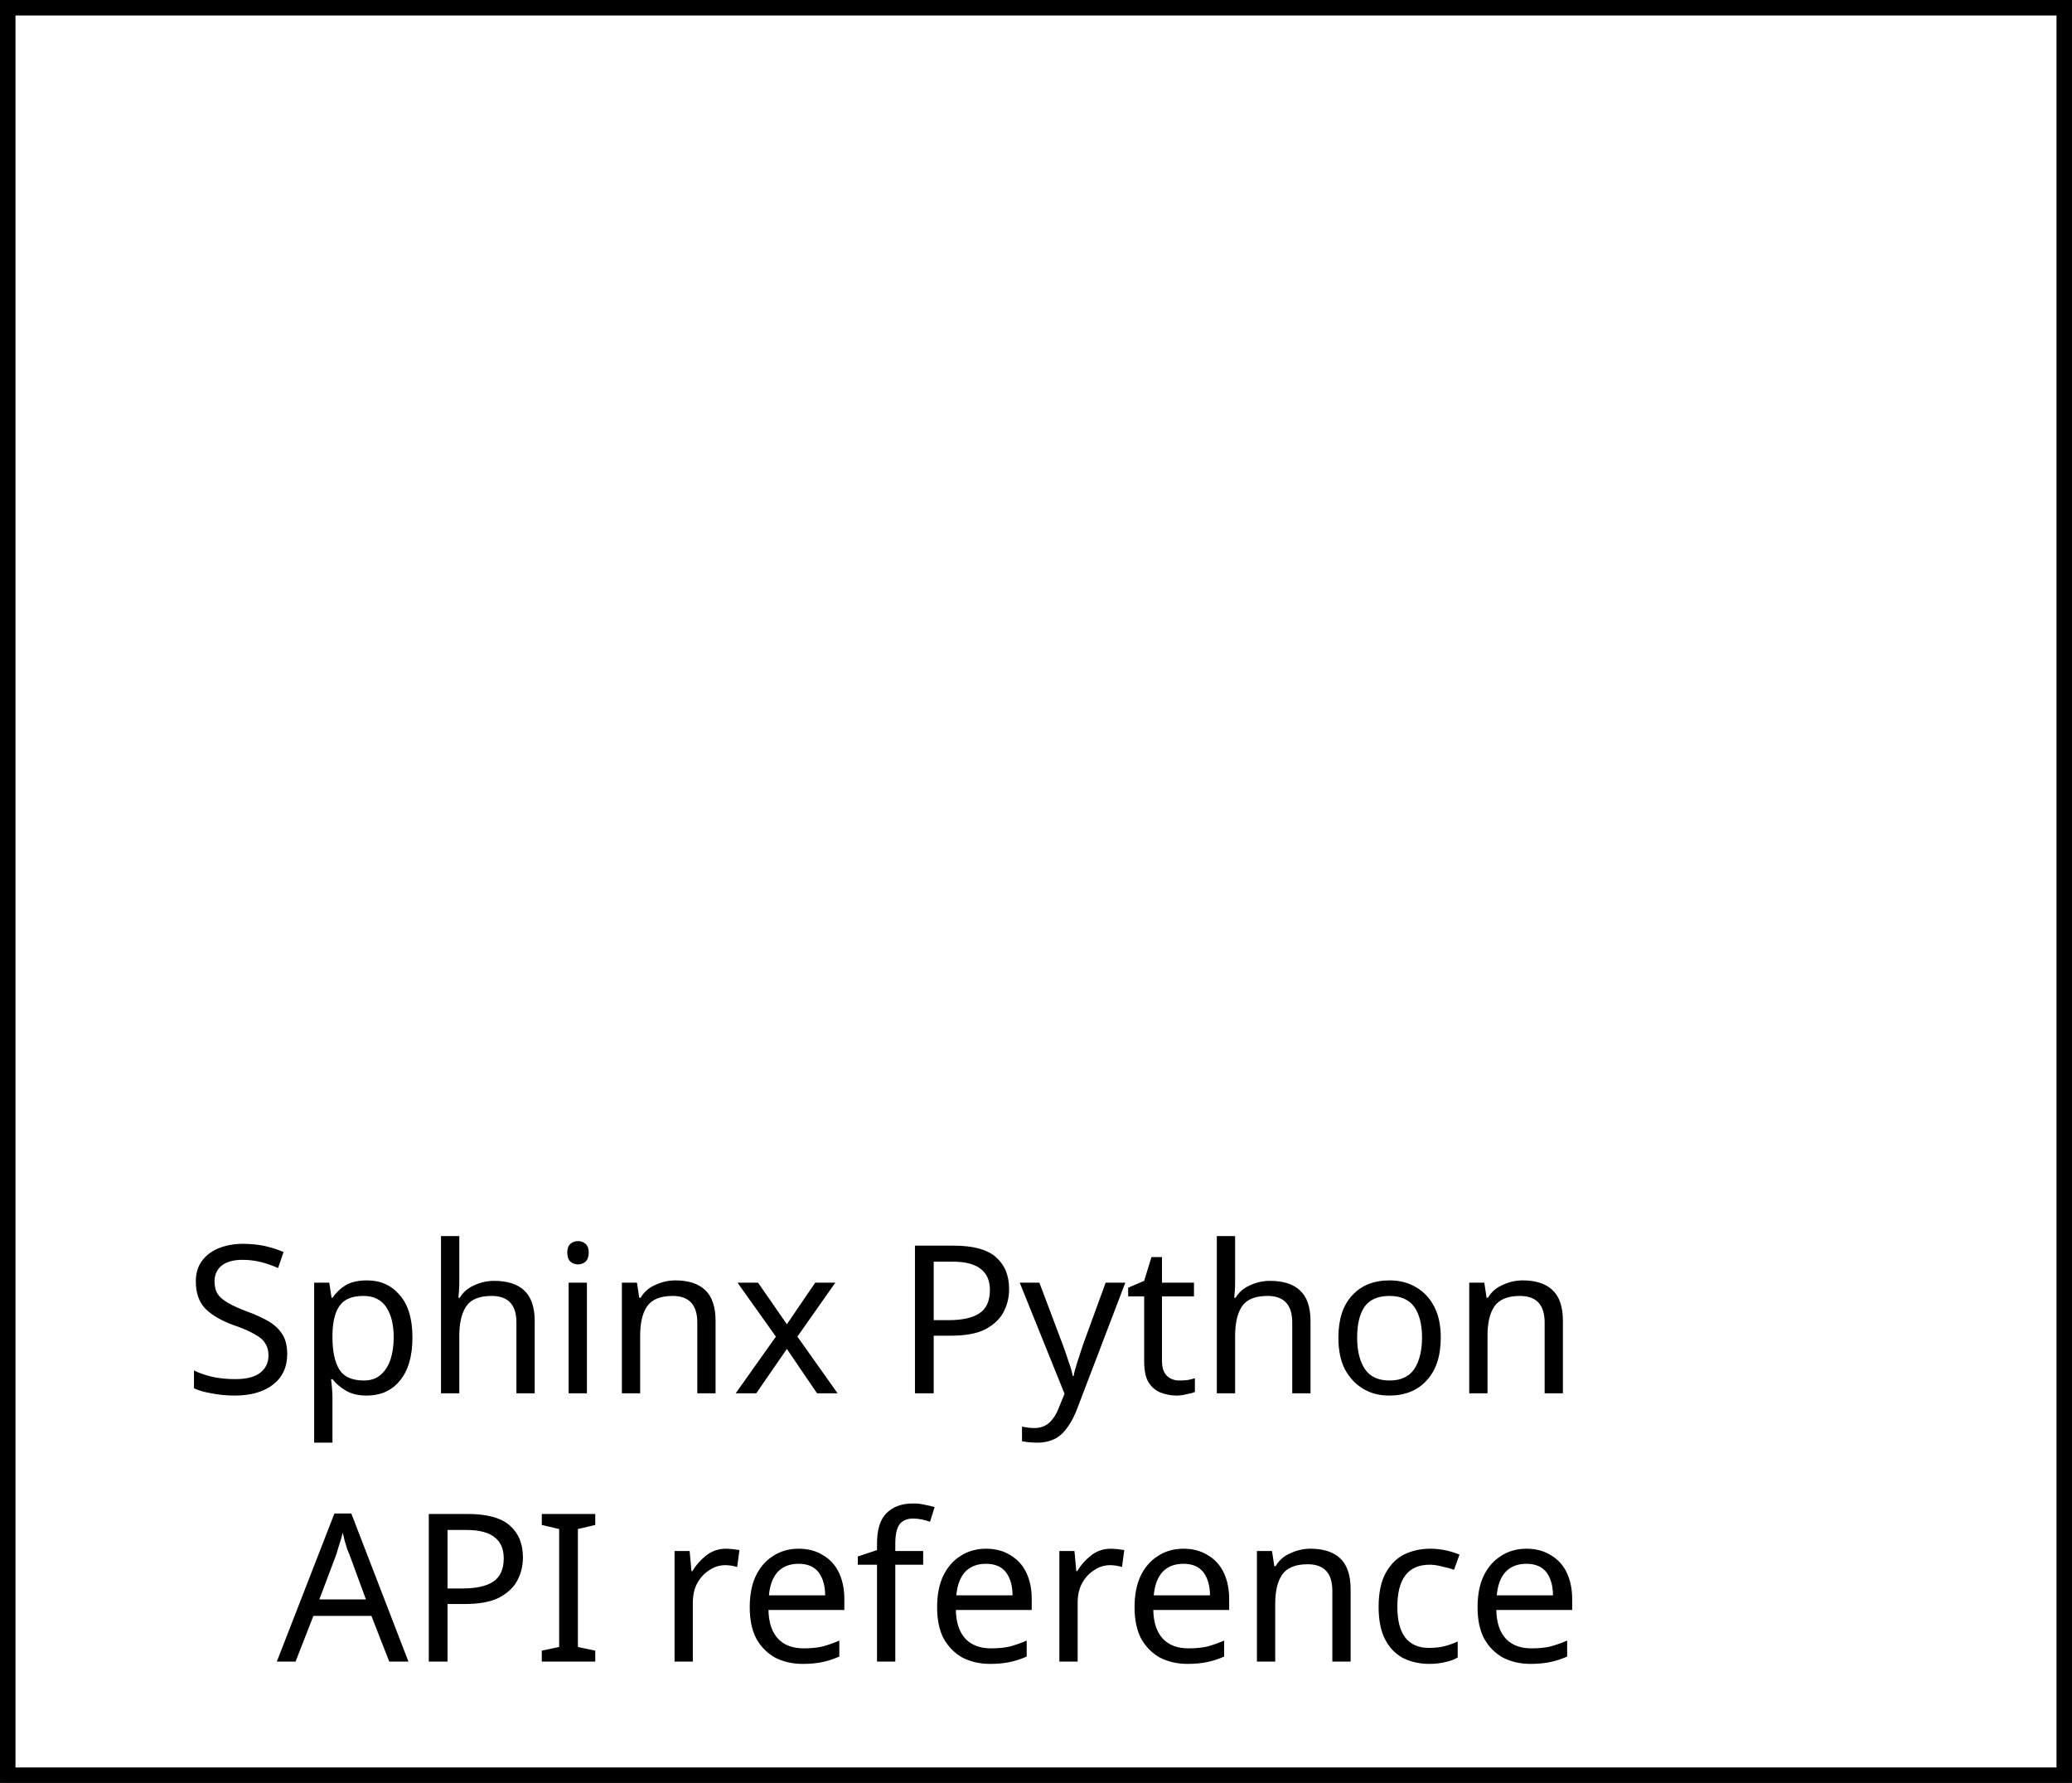
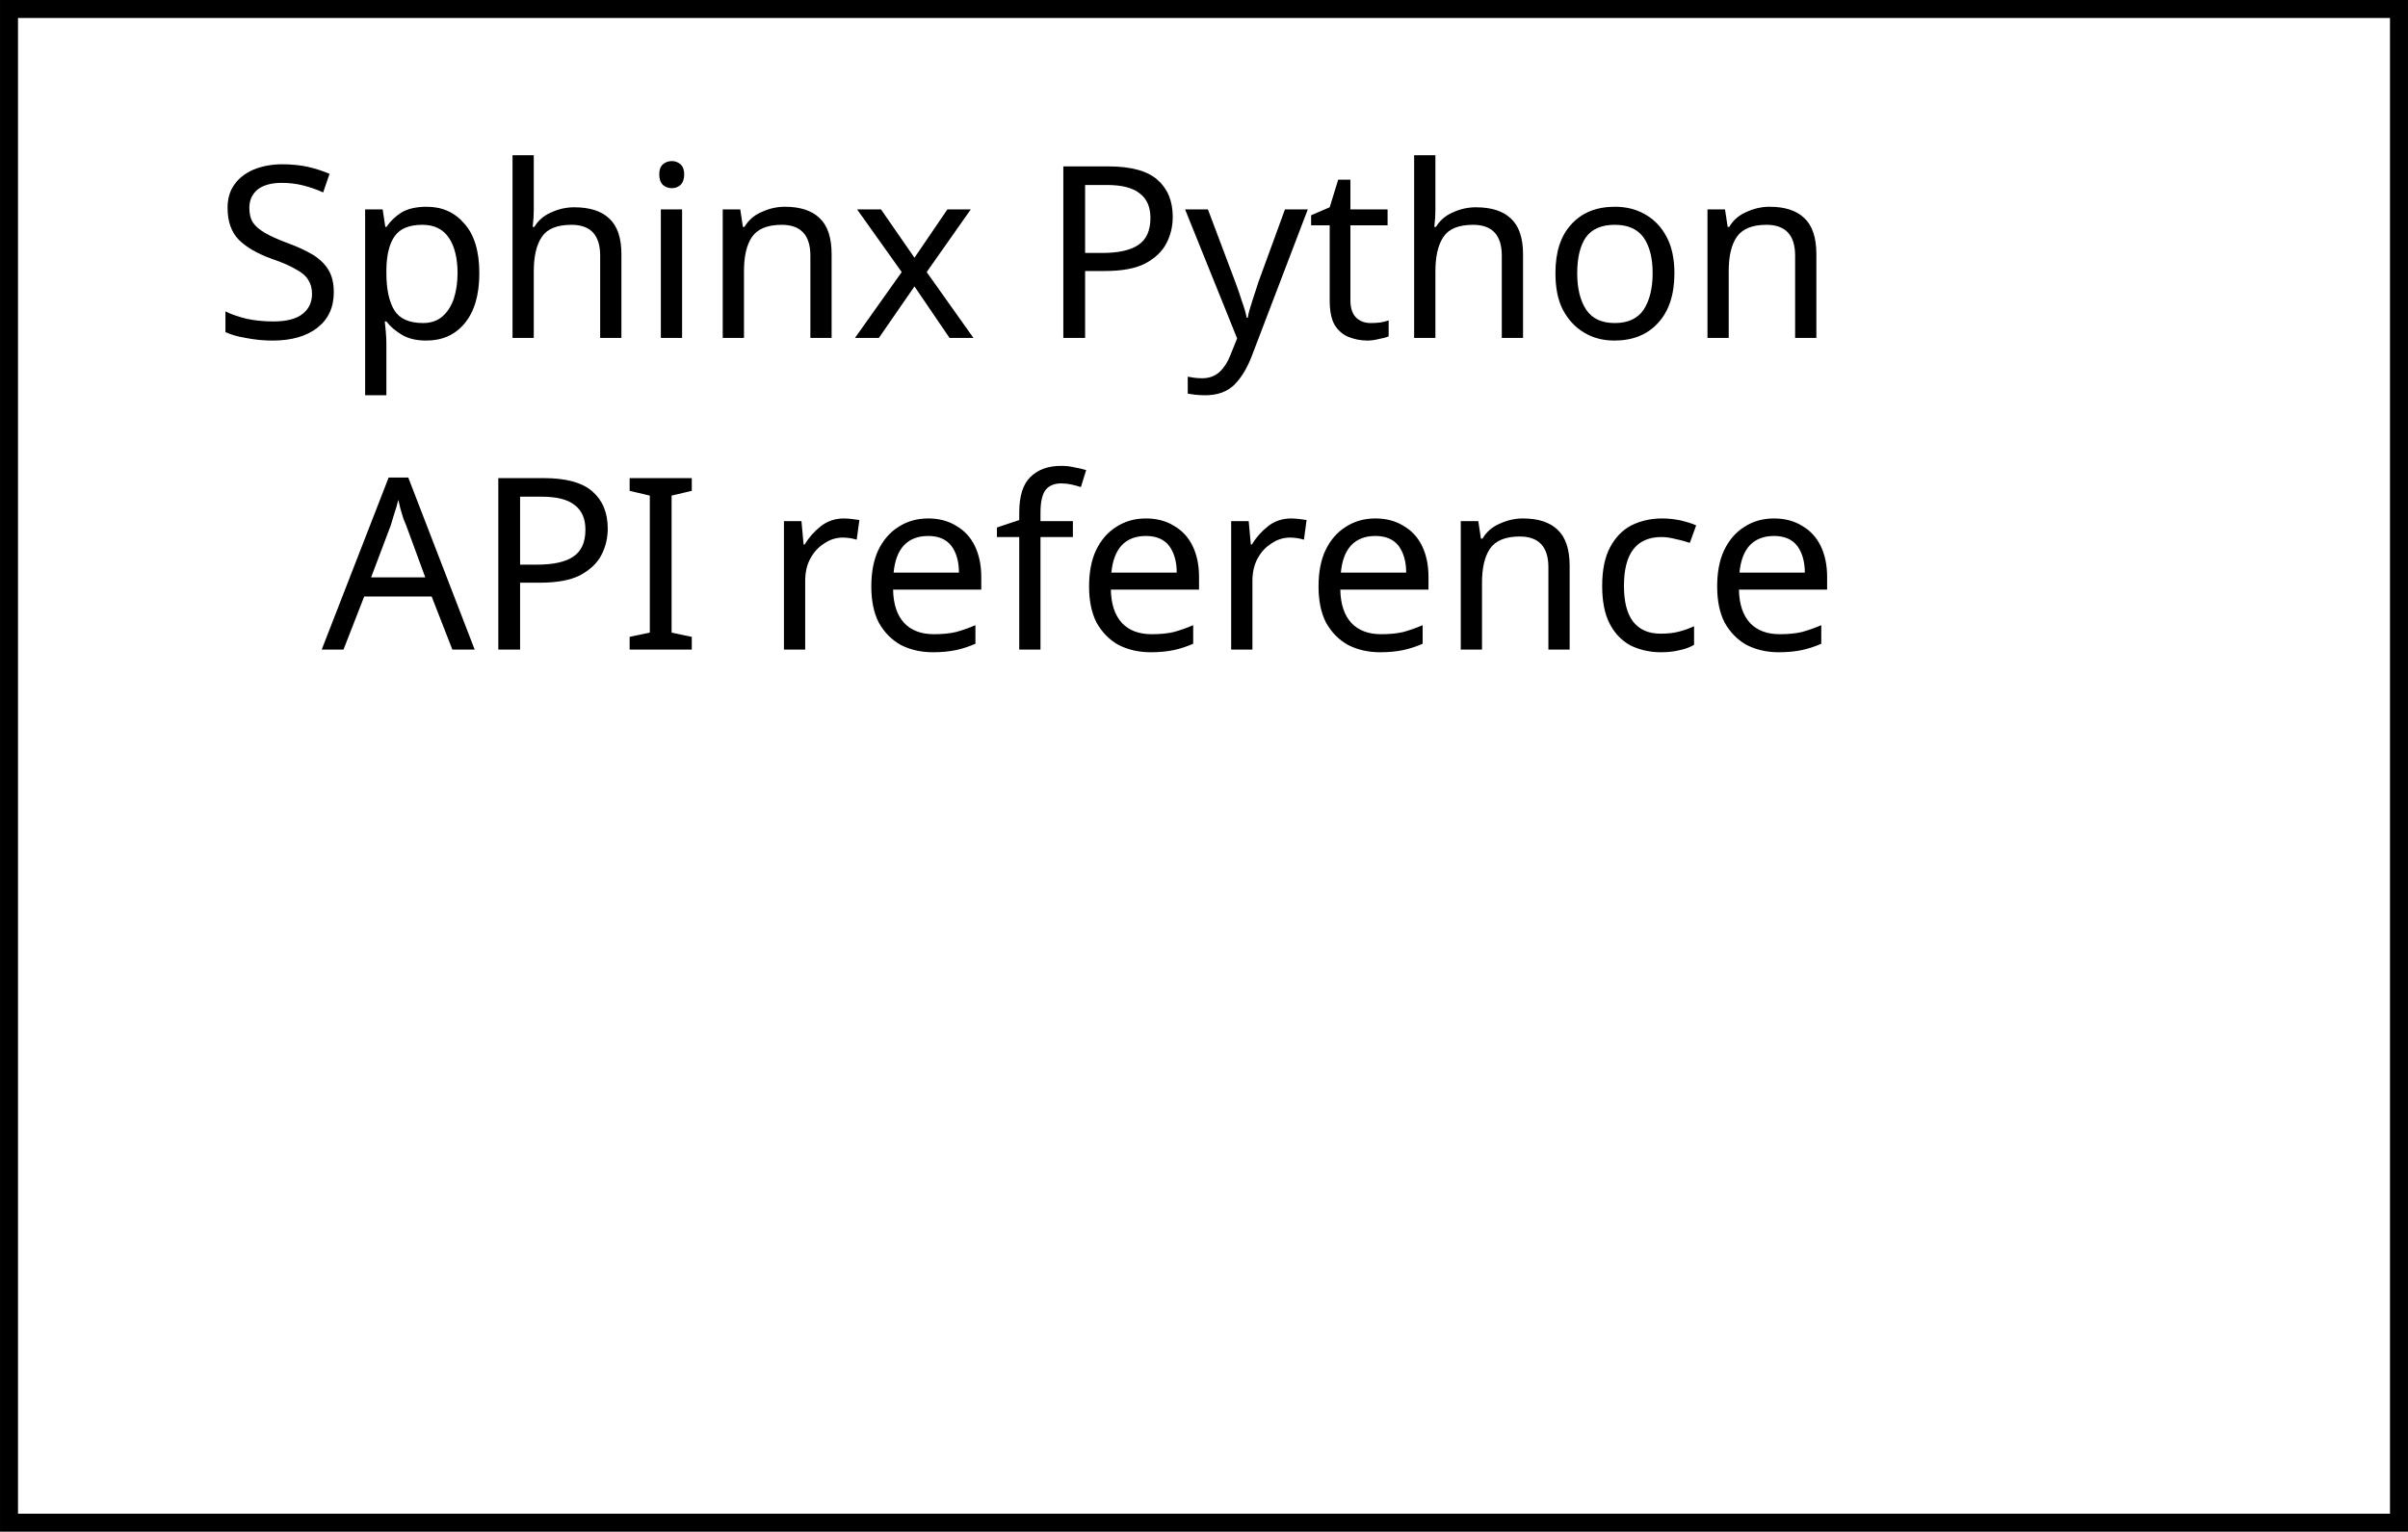
- <svg xmlns="http://www.w3.org/2000/svg" width="70.837mm" height="60.947mm" viewBox="0 0 70.837 60.947" version="1.1" id="svg1513">
+ <svg xmlns="http://www.w3.org/2000/svg" width="70.837mm" height="45.072mm" viewBox="0 0 70.837 45.072" version="1.1" id="svg1513">
  <defs id="defs1507" />
  <g id="layer1" transform="translate(-54.54006,-144.8184)">
-     <rect style="opacity:1;vector-effect:none;fill:none;fill-opacity:1;fill-rule:evenodd;stroke:#000000;stroke-width:0.529;stroke-linecap:butt;stroke-linejoin:miter;stroke-miterlimit:4;stroke-dasharray:none;stroke-dashoffset:0;stroke-opacity:1" id="rect874" width="70.307" height="60.417" x="54.805" y="145.083" />
-     <text xml:space="preserve" style="font-style:normal;font-variant:normal;font-weight:normal;font-stretch:normal;font-size:6.35px;line-height:130%;font-family:'Noto Sans';-inkscape-font-specification:'Noto Sans';text-align:center;letter-spacing:0px;word-spacing:0px;text-anchor:middle;fill:#000000;fill-opacity:1;stroke:none;stroke-width:0.265" x="90.455" y="192.445" id="text1465">
-       <tspan x="90.455" y="192.445" style="font-style:normal;font-variant:normal;font-weight:normal;font-stretch:normal;font-size:7.056px;line-height:130%;font-family:'Noto Sans';-inkscape-font-specification:'Noto Sans';text-align:center;text-anchor:middle;stroke-width:0.265" id="tspan1477">Sphinx Python</tspan>
-       <tspan x="90.455" y="201.617" style="font-style:normal;font-variant:normal;font-weight:normal;font-stretch:normal;font-size:7.056px;line-height:130%;font-family:'Noto Sans';-inkscape-font-specification:'Noto Sans';text-align:center;text-anchor:middle;stroke-width:0.265" id="tspan2088">API reference</tspan>
+     <path style="opacity:1;vector-effect:none;fill:none;fill-opacity:1;fill-rule:evenodd;stroke:#000000;stroke-width:0.529;stroke-linecap:butt;stroke-linejoin:miter;stroke-miterlimit:4;stroke-dasharray:none;stroke-dashoffset:0;stroke-opacity:1" d="m 54.805,145.083 h 70.307 v 44.542 H 54.805 Z" id="rect874" />
+     <text xml:space="preserve" style="font-style:normal;font-variant:normal;font-weight:normal;font-stretch:normal;font-size:6.35px;line-height:130%;font-family:'Noto Sans';-inkscape-font-specification:'Noto Sans';text-align:center;letter-spacing:0px;word-spacing:0px;text-anchor:middle;fill:#000000;fill-opacity:1;stroke:none;stroke-width:0.265" x="90.455" y="154.76" id="text1465">
+       <tspan x="90.455" y="154.76" style="font-style:normal;font-variant:normal;font-weight:normal;font-stretch:normal;font-size:7.056px;line-height:130%;font-family:'Noto Sans';-inkscape-font-specification:'Noto Sans';text-align:center;text-anchor:middle;stroke-width:0.265" id="tspan1477">Sphinx Python</tspan>
+       <tspan x="90.455" y="163.932" style="font-style:normal;font-variant:normal;font-weight:normal;font-stretch:normal;font-size:7.056px;line-height:130%;font-family:'Noto Sans';-inkscape-font-specification:'Noto Sans';text-align:center;text-anchor:middle;stroke-width:0.265" id="tspan2088">API reference</tspan>
    </text>
  </g>
</svg>
